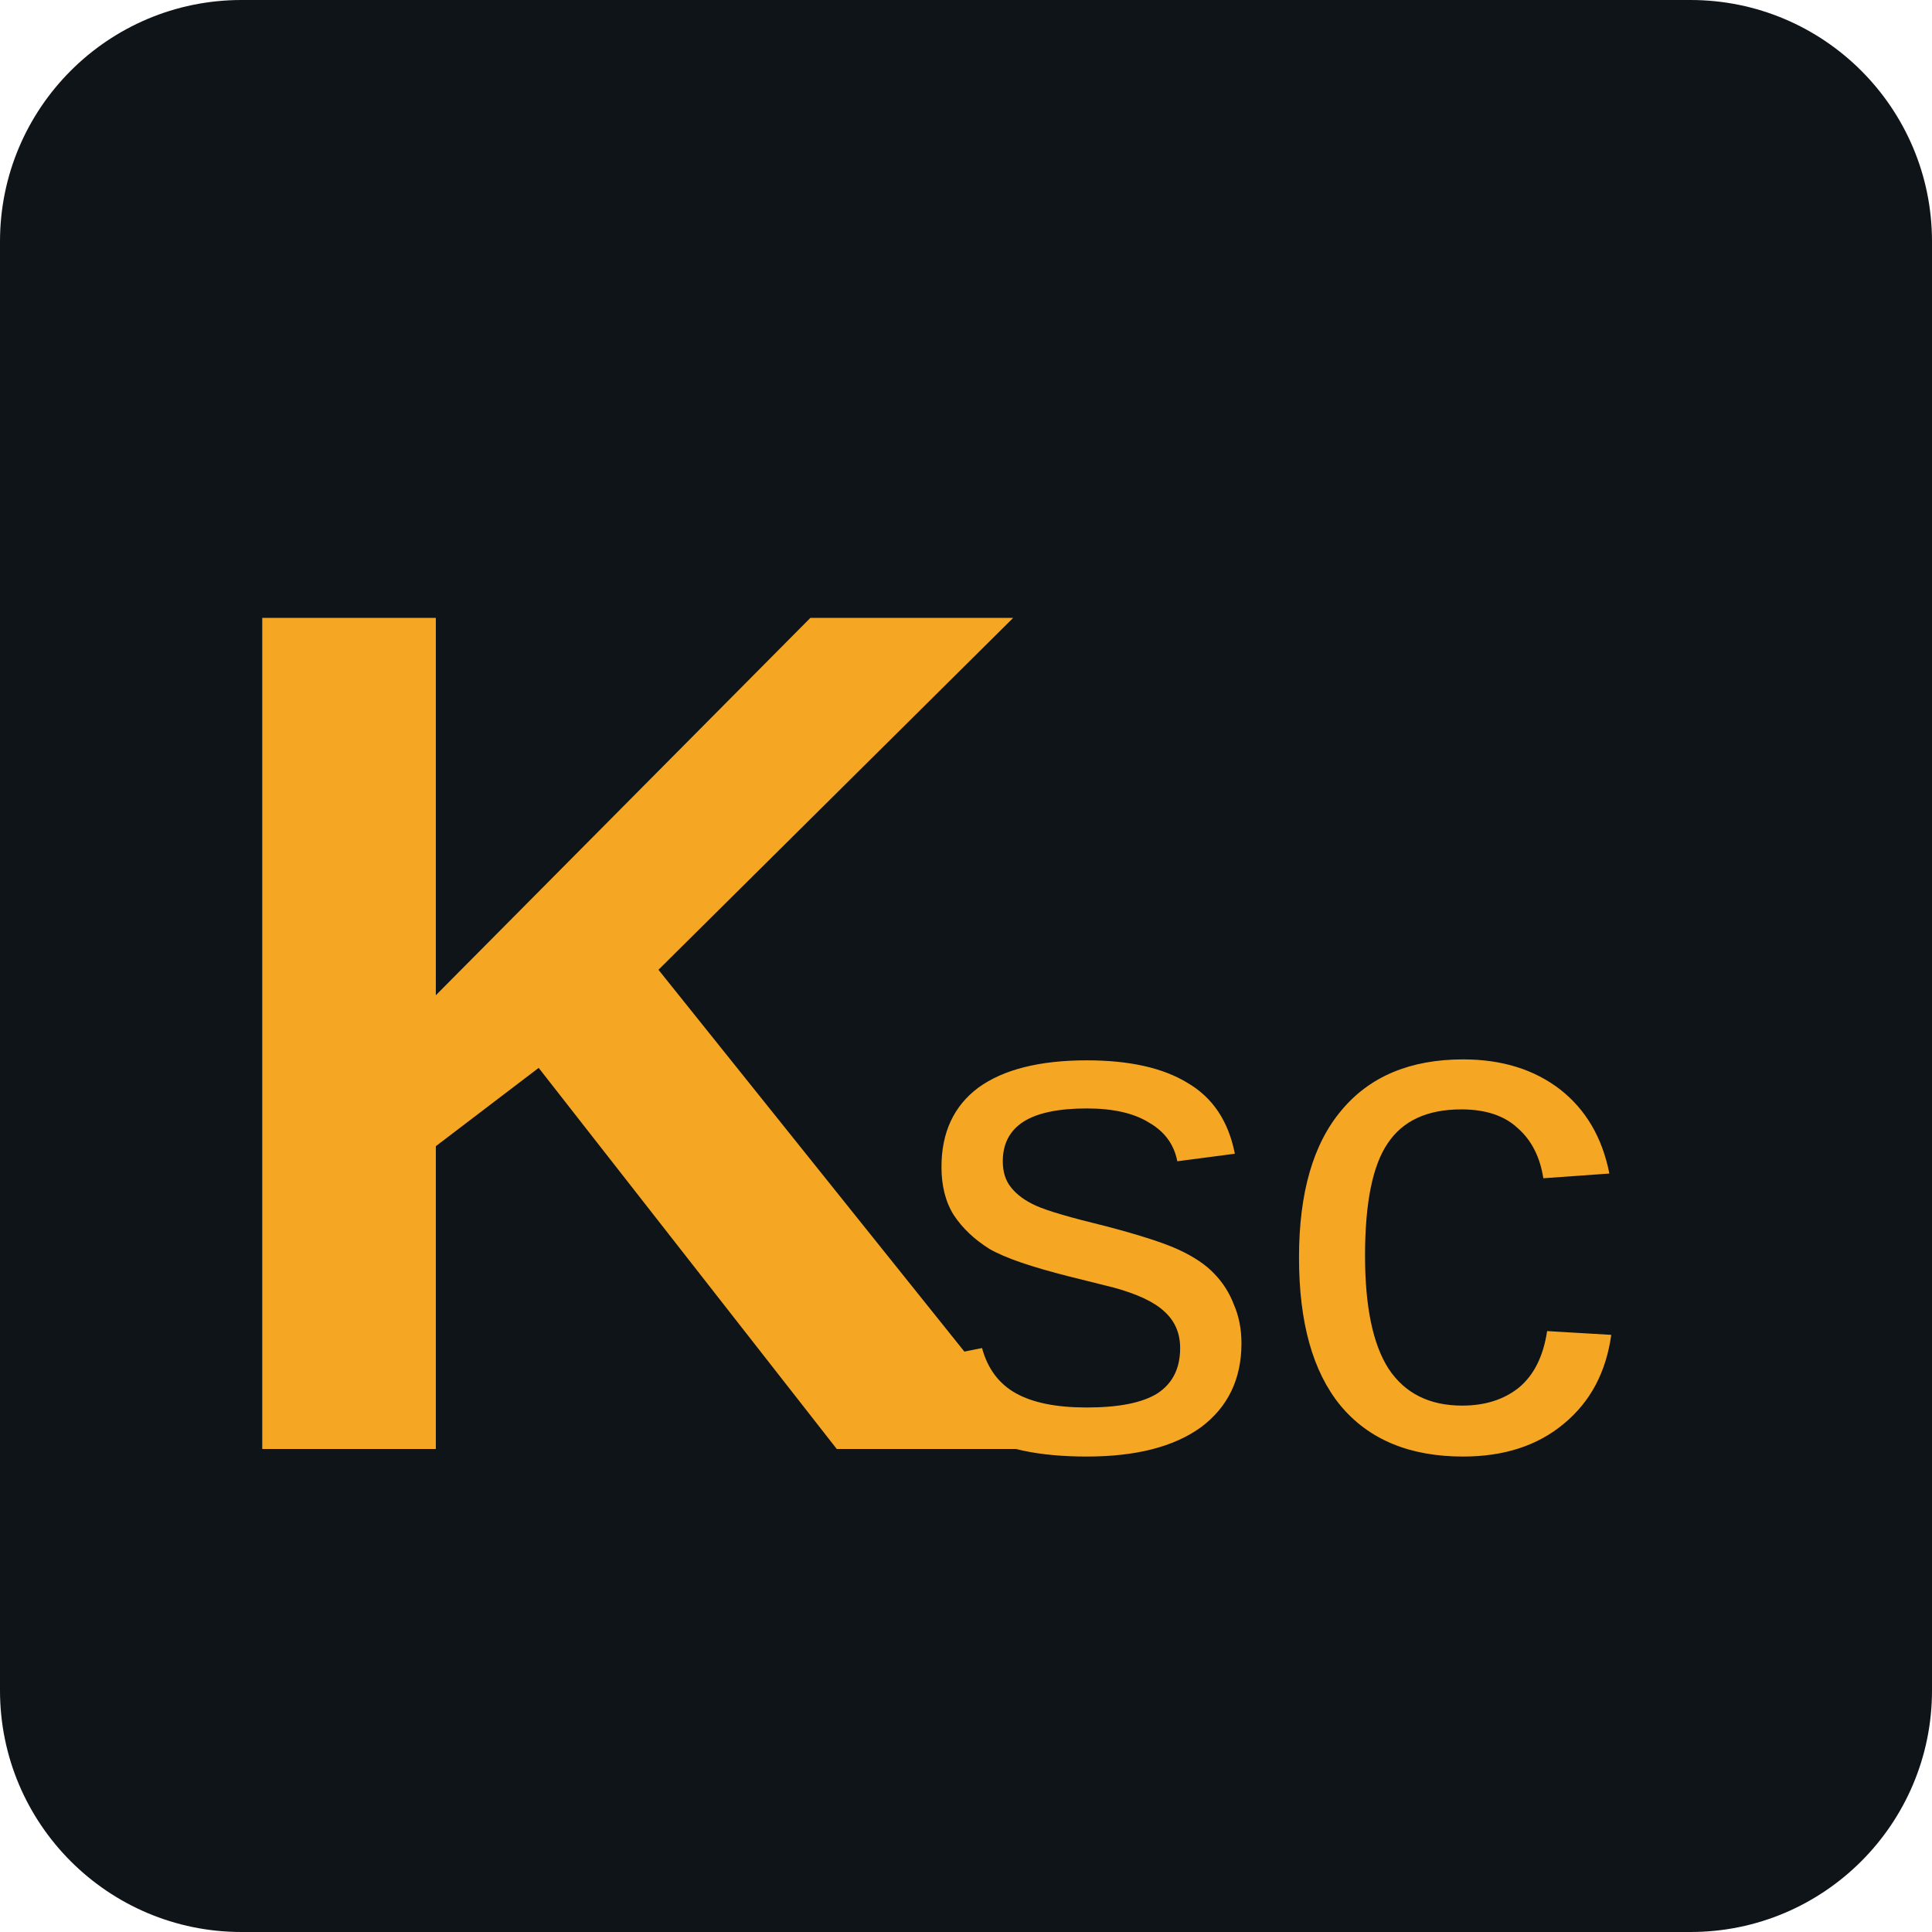
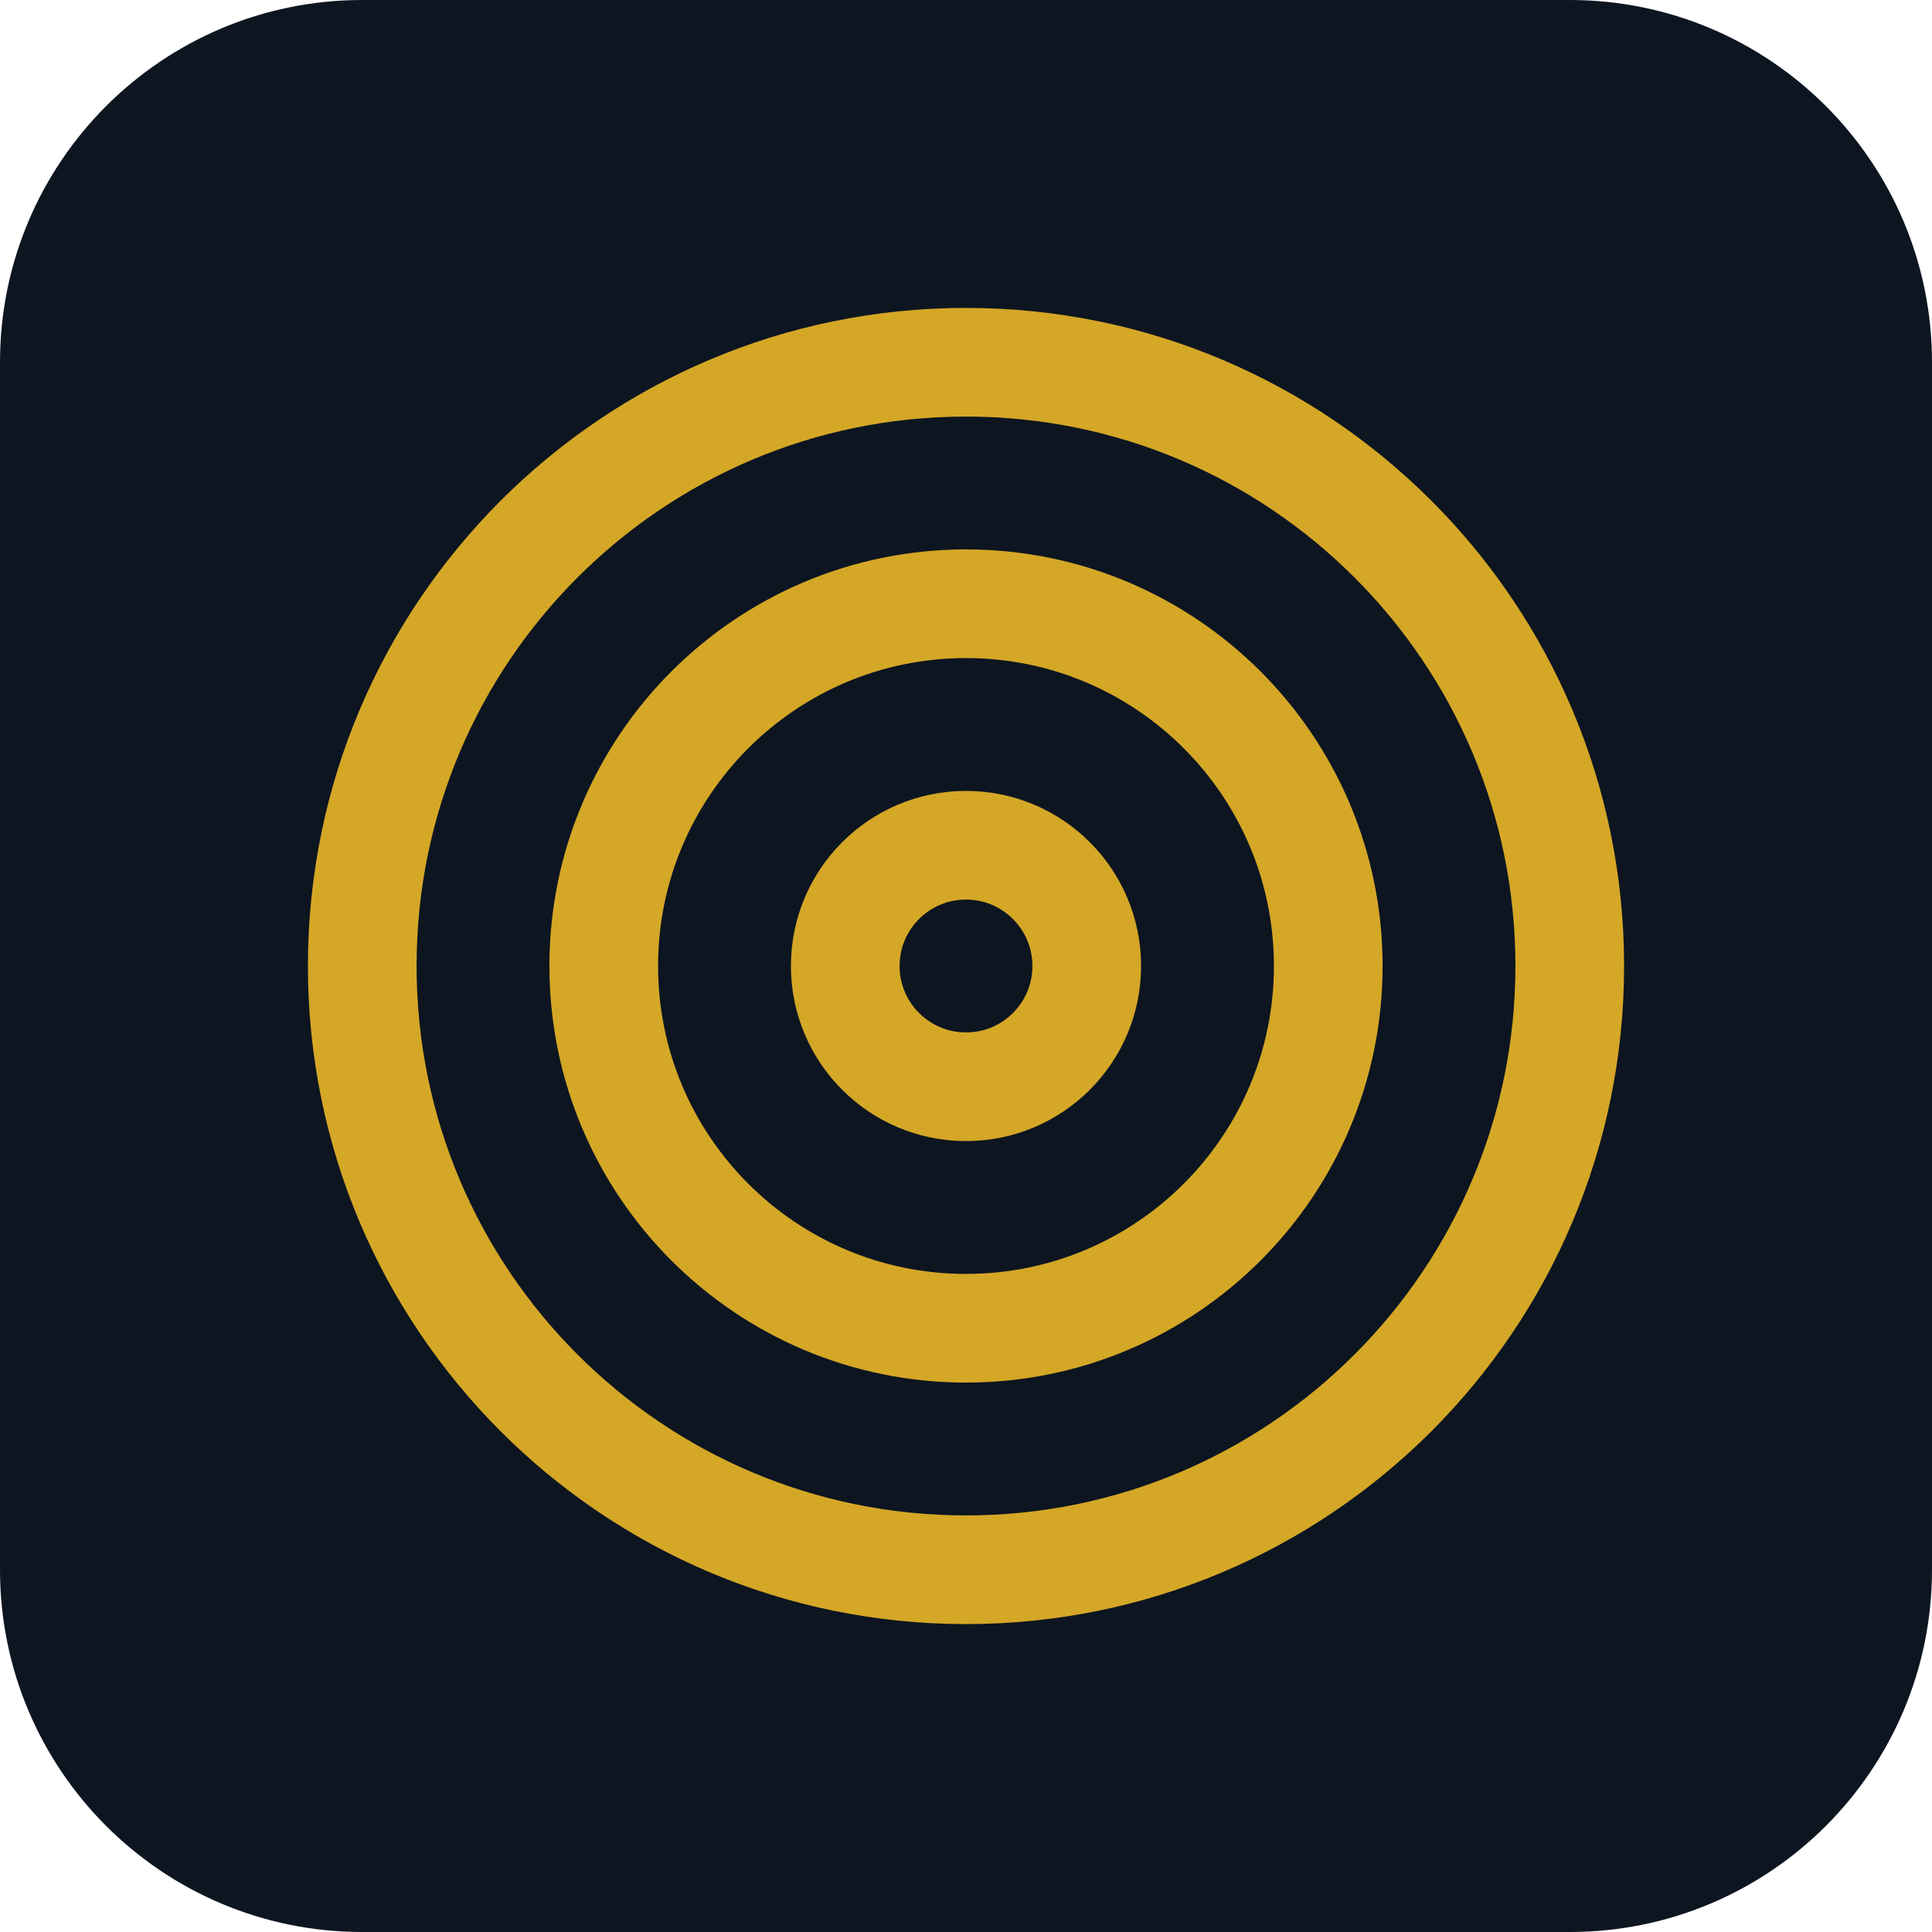
<svg xmlns="http://www.w3.org/2000/svg" viewBox="0 0 32 32">
-   <rect width="32" height="32" rx="4" fill="#0f1419" />
-   <text x="3" y="24" font-family="Arial, sans-serif" font-weight="bold" font-size="20" fill="#f5a623">K</text>
-   <text x="15" y="24" font-family="Arial, sans-serif" font-size="12" fill="#f5a623">sc</text>
+   <rect width="32" height="32" rx="6" fill="#0d1521" />
+   <g transform="translate(5, 5)" fill="none" stroke="#d4a726" stroke-width="1.8" stroke-linecap="round" stroke-linejoin="round">
+     <circle cx="11" cy="11" r="10" />
+     <circle cx="11" cy="11" r="6" />
+     <circle cx="11" cy="11" r="2" />
+   </g>
</svg>
